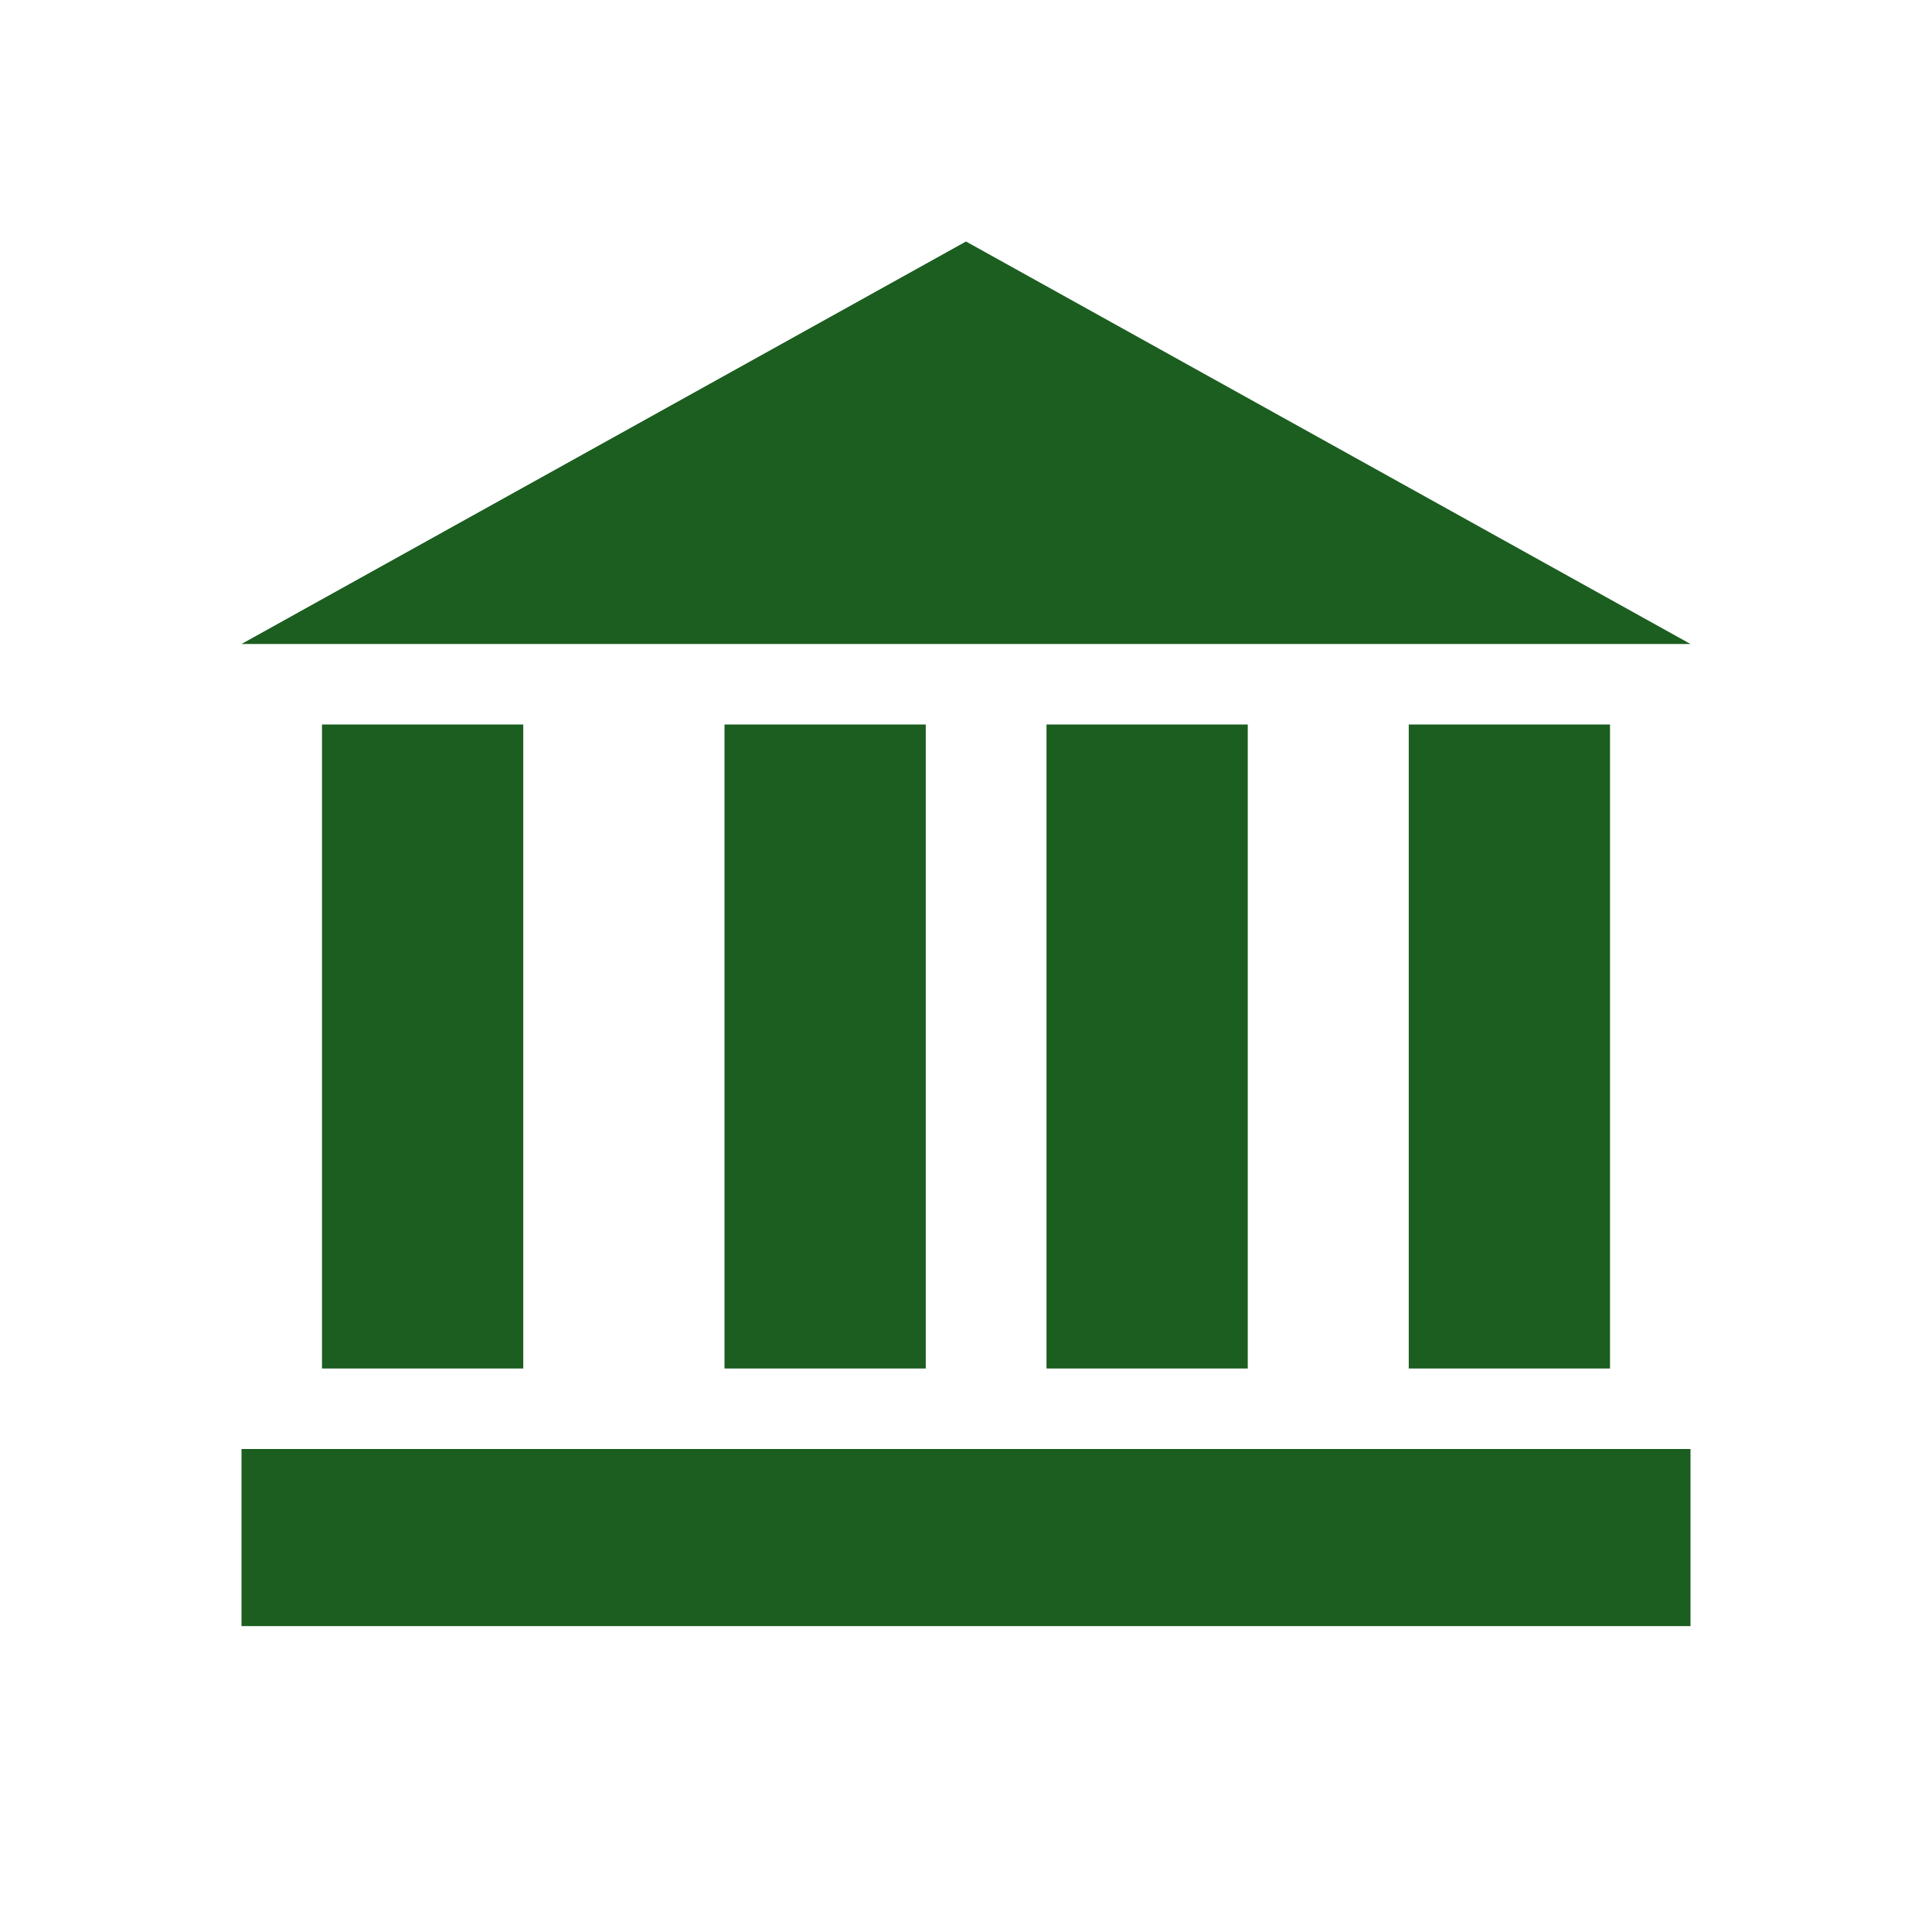
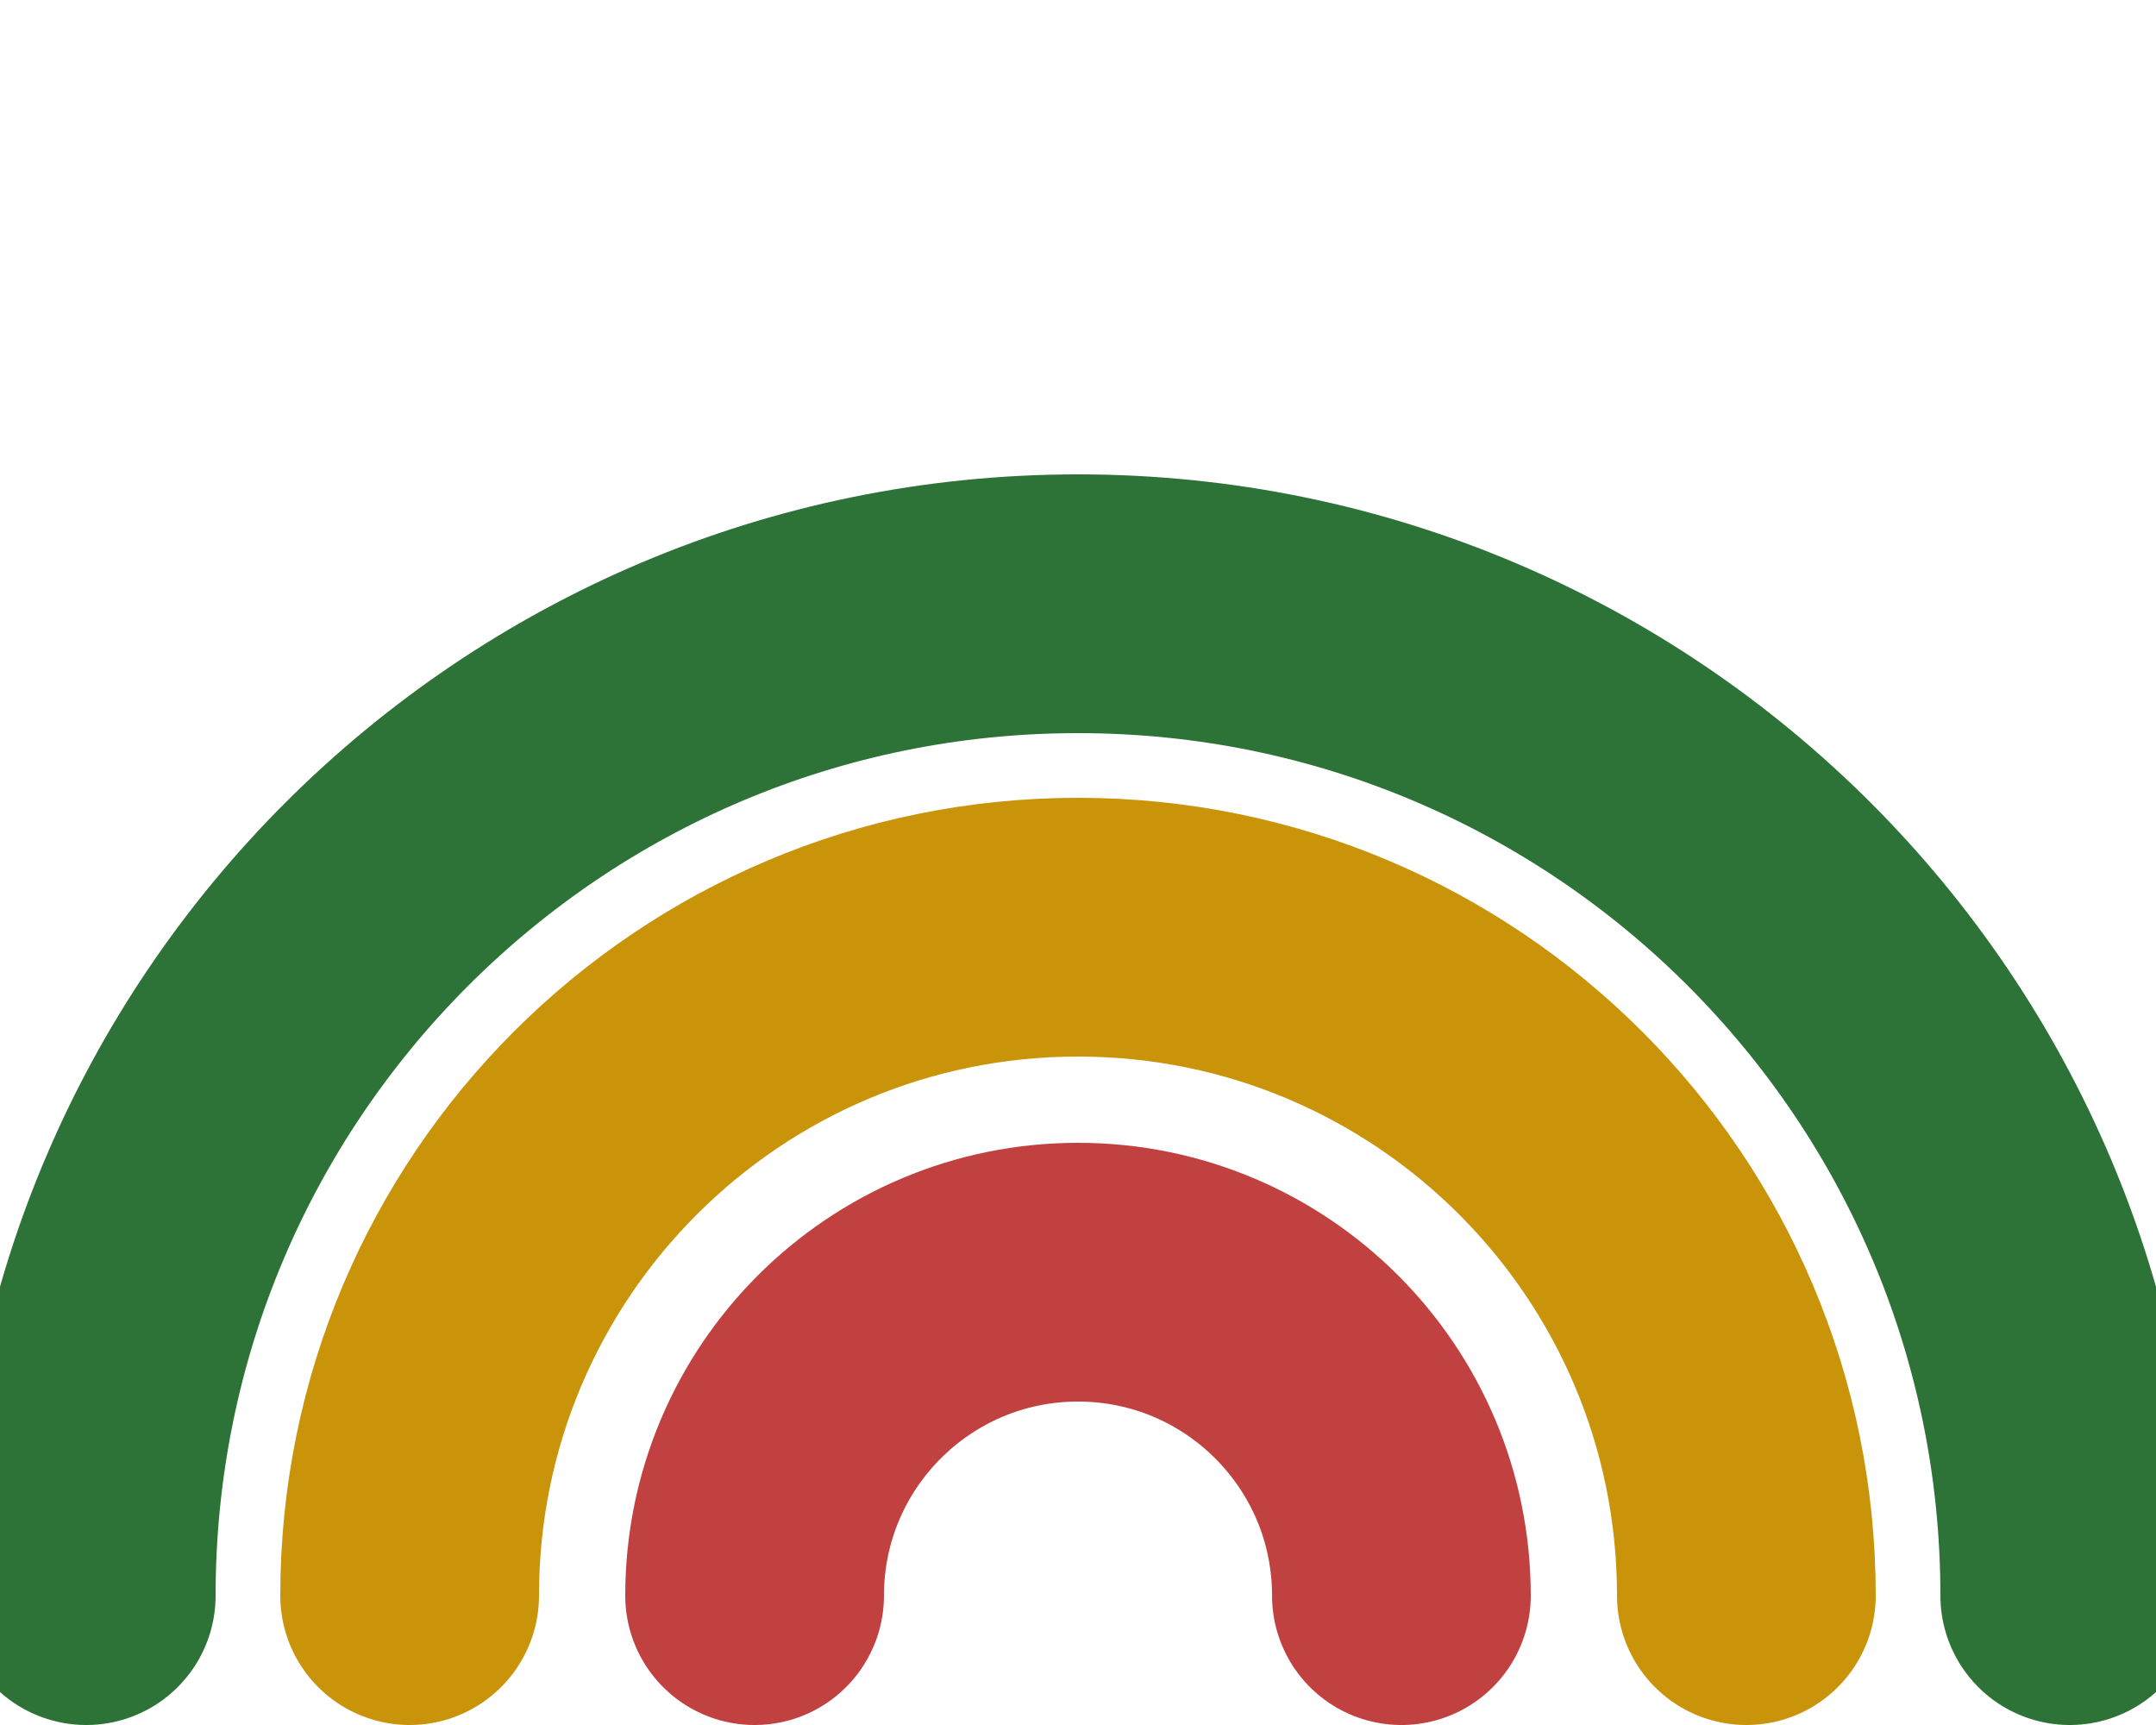
- <svg xmlns="http://www.w3.org/2000/svg" viewBox="0 0 24 24" fill="#1b5e20">
-   <polygon points="12,3 21,8 3,8" />
-   <rect x="4" y="9" width="2.5" height="8" />
-   <rect x="9" y="9" width="2.5" height="8" />
-   <rect x="13" y="9" width="2.5" height="8" />
-   <rect x="17.5" y="9" width="2.5" height="8" />
-   <rect x="3" y="18" width="18" height="2.2" />
+ <svg xmlns="http://www.w3.org/2000/svg" viewBox="0 0 100 80">
+   <path d="M4 74 A46 46 0 0 1 96 74" stroke="#2d7236" stroke-width="12" fill="none" stroke-linecap="round" />
+   <path d="M19 74 A31 31 0 0 1 81 74" stroke="#c9940a" stroke-width="12" fill="none" stroke-linecap="round" />
+   <path d="M35 74 A15 15 0 0 1 65 74" stroke="#c14040" stroke-width="12" fill="none" stroke-linecap="round" />
</svg>
